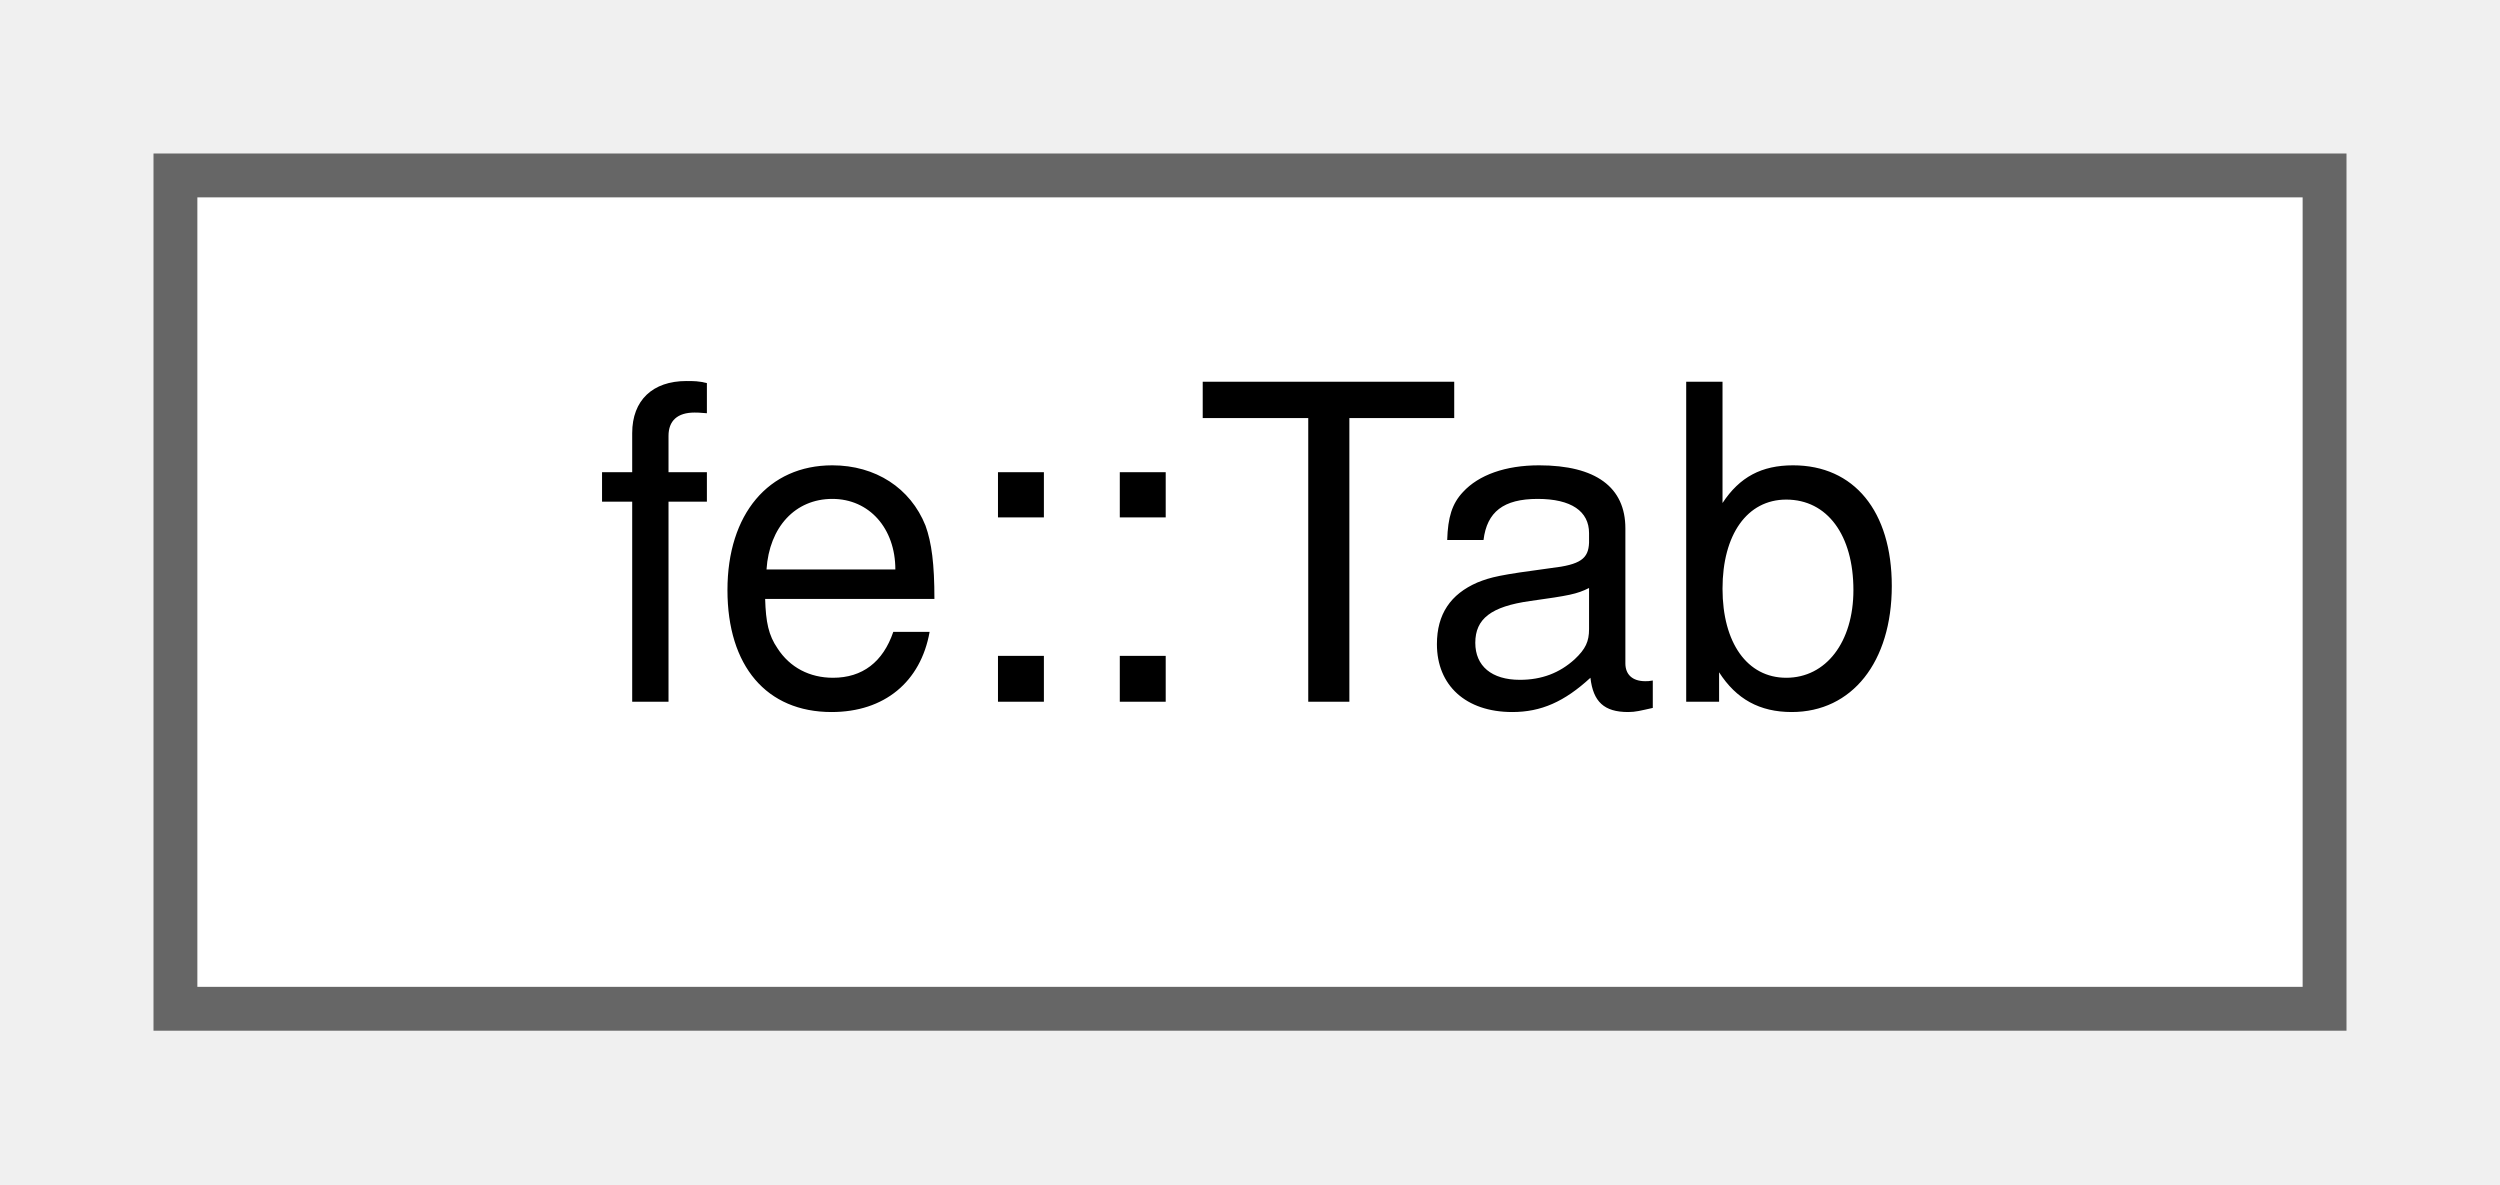
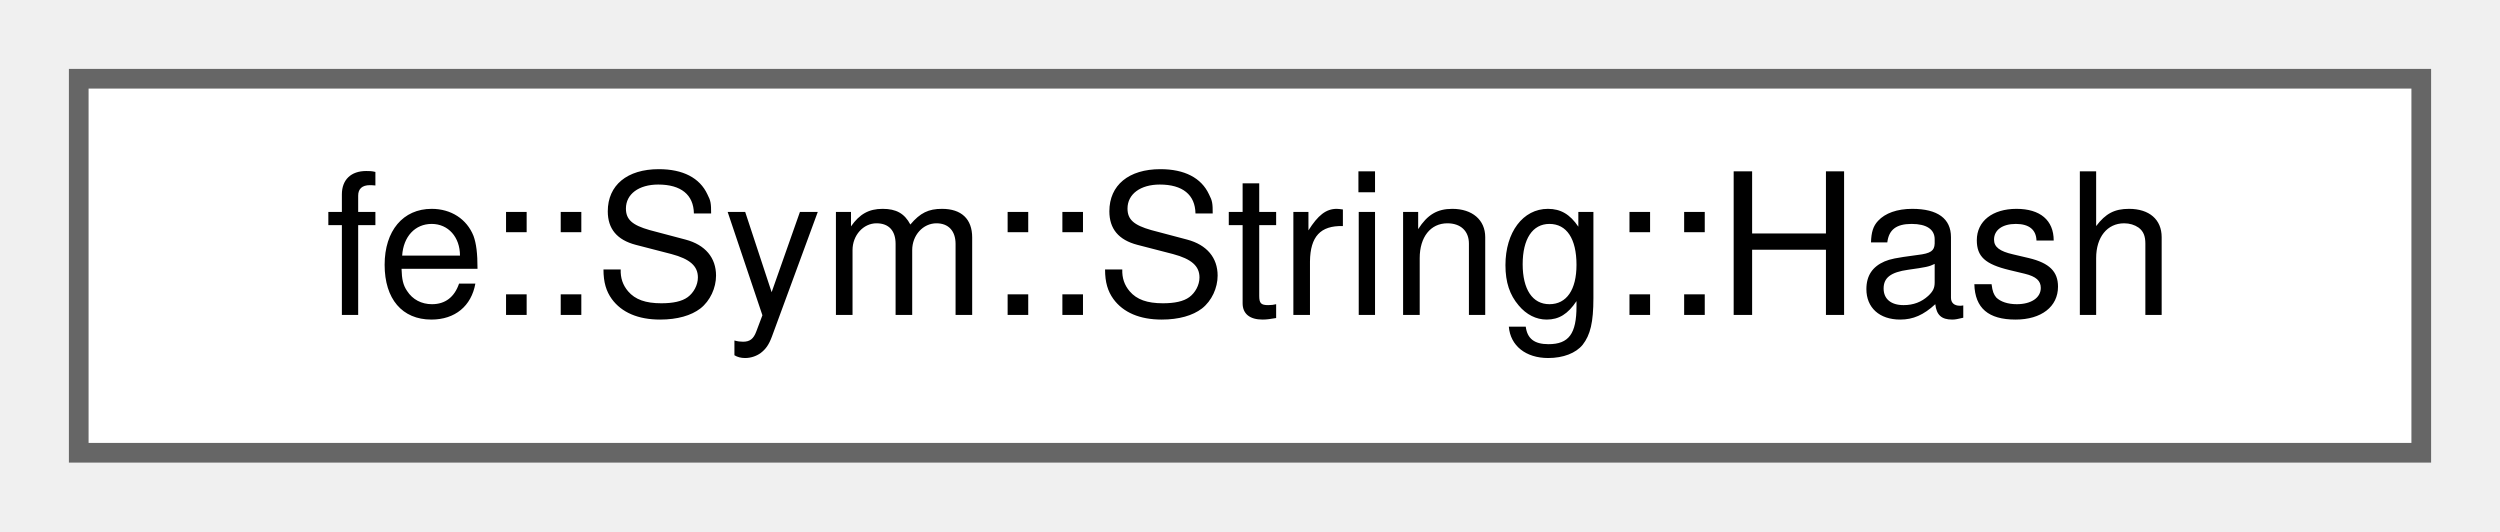
- <svg xmlns="http://www.w3.org/2000/svg" xmlns:xlink="http://www.w3.org/1999/xlink" width="57pt" height="27pt" viewBox="0.00 0.00 57.00 27.00">
+ <svg xmlns="http://www.w3.org/2000/svg" xmlns:xlink="http://www.w3.org/1999/xlink" width="127pt" height="27pt" viewBox="0.00 0.00 127.00 27.00">
  <g id="graph0" class="graph" transform="scale(1 1) rotate(0) translate(4 23)">
    <g id="Node000000" class="node">
      <g id="a_Node000000">
-         <a xlink:href="classfe_1_1Tab.html" target="_top" xlink:title="Keeps track of indentation level during output.">
-           <polygon fill="white" stroke="#666666" points="49,-19 0,-19 0,0 49,0 49,-19" />
-           <text text-anchor="middle" x="24.5" y="-7" font-family="Helvetica,sans-Serif" font-size="10.00">fe::Tab</text>
+         <a xlink:href="structfe_1_1Sym_1_1String_1_1Hash.html" target="_top" xlink:title=" ">
+           <polygon fill="white" stroke="#666666" points="119,-19 0,-19 0,0 119,0 119,-19" />
+           <text text-anchor="middle" x="59.5" y="-7" font-family="Helvetica,sans-Serif" font-size="10.00">fe::Sym::String::Hash</text>
        </a>
      </g>
    </g>
  </g>
</svg>
